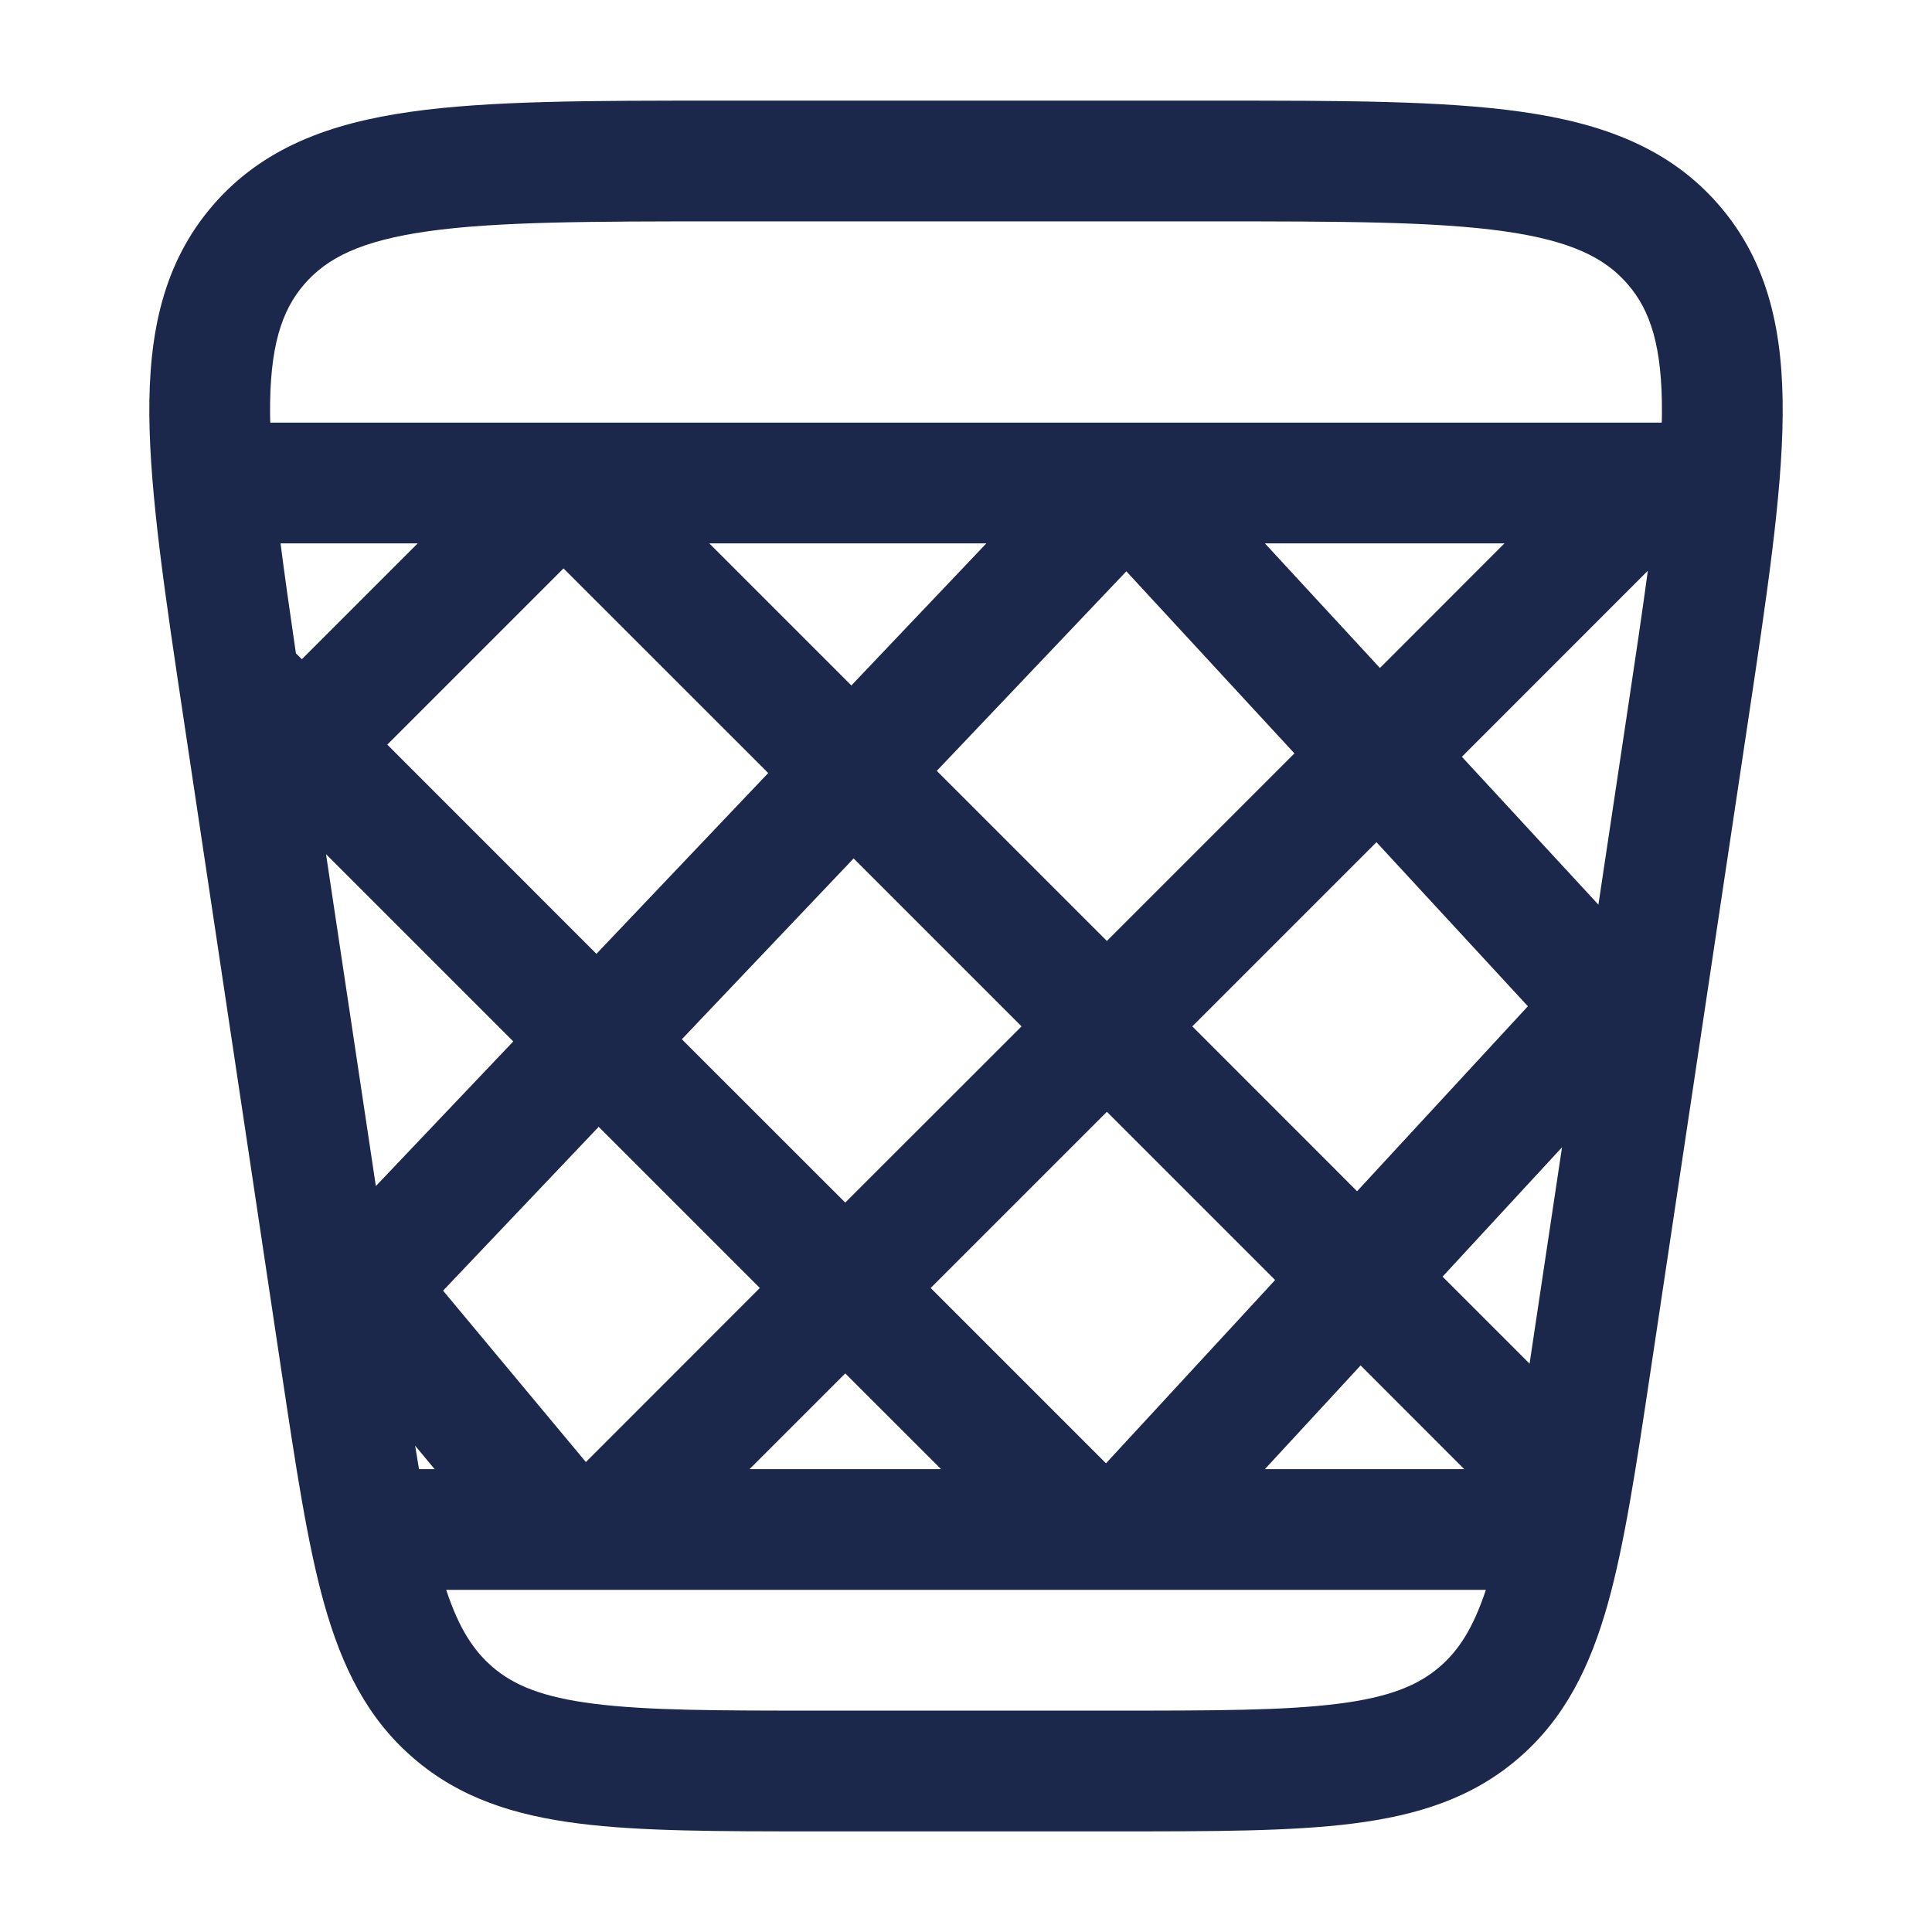
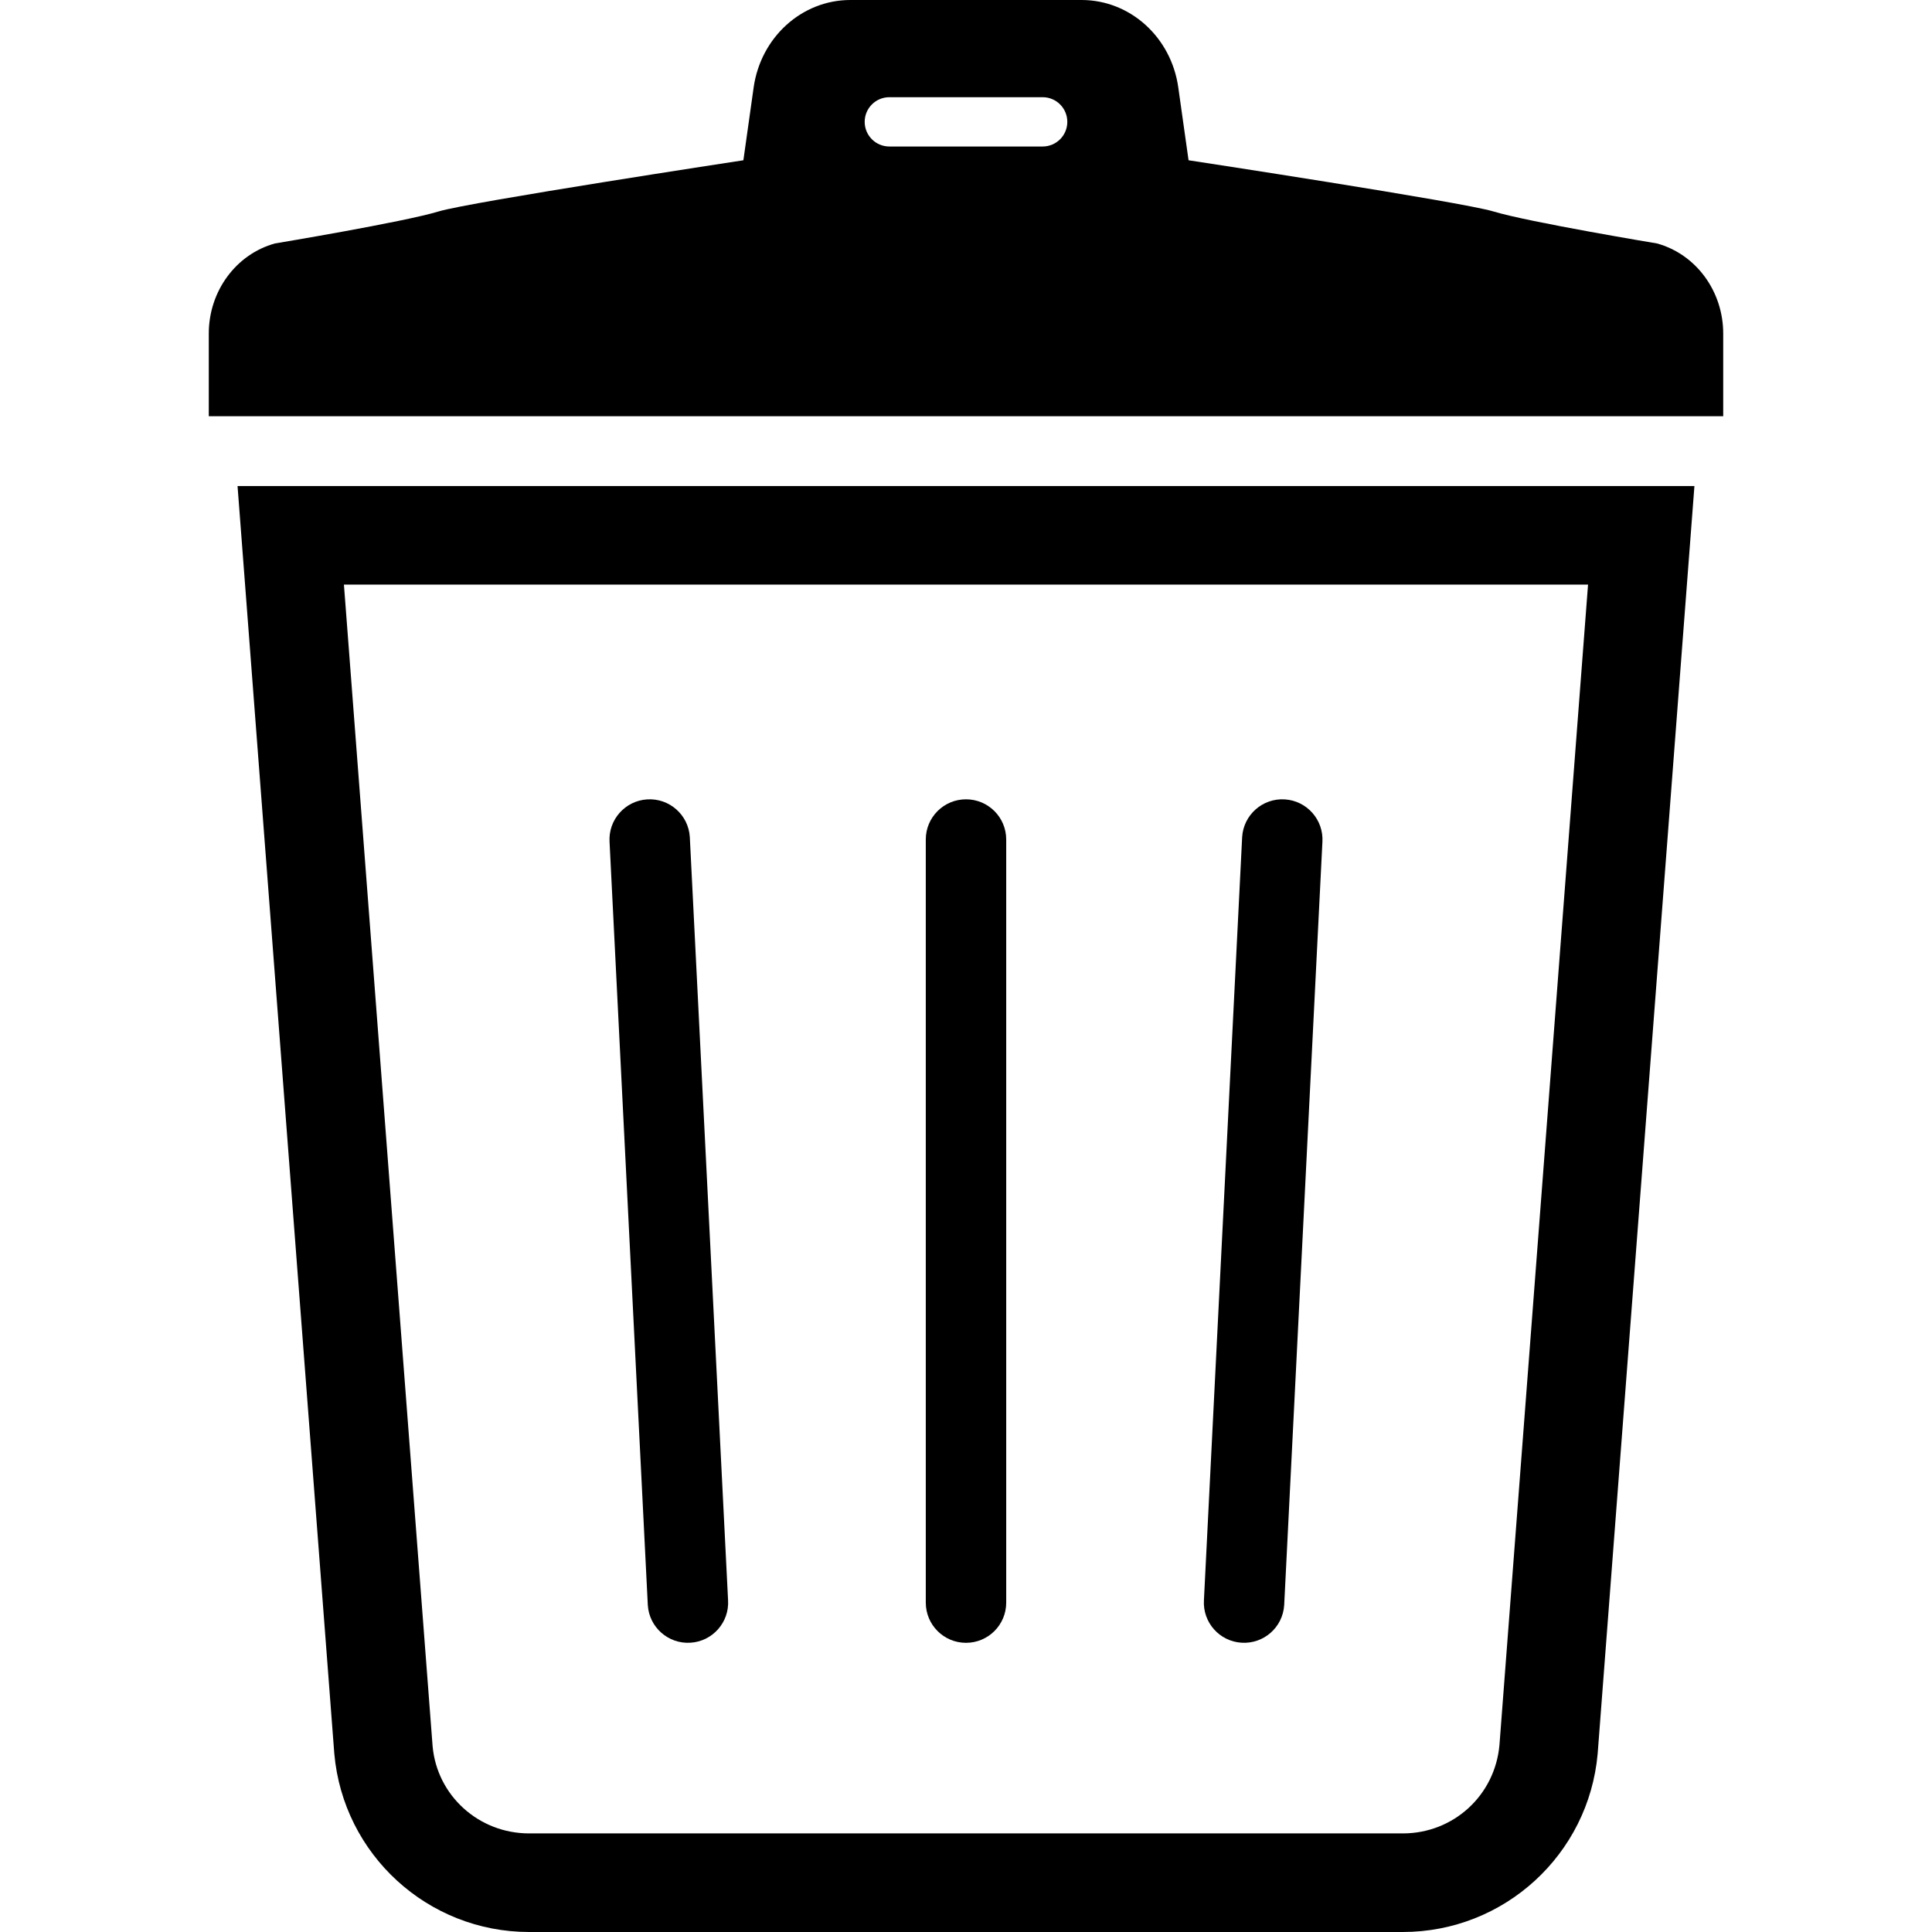
- <svg xmlns="http://www.w3.org/2000/svg" width="800px" height="800px" viewBox="0 0 24 24" fill="none">
-   <path fill-rule="evenodd" clip-rule="evenodd" d="M15.092 1.25H8.908C7.339 1.25 6.08 1.25 5.106 1.388C4.098 1.53 3.26 1.836 2.642 2.553C2.025 3.27 1.847 4.144 1.855 5.162C1.864 6.146 2.05 7.391 2.283 8.943L3.499 17.051C3.676 18.227 3.819 19.18 4.028 19.926C4.247 20.703 4.56 21.345 5.137 21.841C5.713 22.338 6.395 22.552 7.195 22.653C7.964 22.75 8.927 22.75 10.117 22.75H13.883C15.073 22.75 16.037 22.75 16.805 22.653C17.605 22.552 18.288 22.338 18.864 21.841C19.44 21.345 19.753 20.703 19.972 19.926C20.181 19.18 20.324 18.228 20.501 17.051L21.717 8.943C21.95 7.391 22.137 6.146 22.145 5.162C22.154 4.144 21.976 3.27 21.358 2.553C20.741 1.836 19.902 1.53 18.895 1.388C17.92 1.25 16.662 1.25 15.092 1.25ZM3.779 3.532C4.059 3.207 4.479 2.991 5.316 2.873C6.173 2.752 7.325 2.75 8.967 2.75H15.033C16.675 2.75 17.827 2.752 18.685 2.873C19.521 2.991 19.942 3.207 20.221 3.532C20.502 3.857 20.652 4.305 20.645 5.149C20.645 5.182 20.644 5.216 20.643 5.25H20.5C20.5 5.25 20.501 5.25 20.5 5.25H7C7 5.25 7.001 5.25 7 5.25H3.357C3.356 5.216 3.356 5.182 3.355 5.149C3.348 4.305 3.499 3.857 3.779 3.532ZM5.189 6.75H3.485C3.537 7.159 3.602 7.611 3.676 8.116L3.75 8.189L5.189 6.75ZM4.05 10.611L4.669 14.734L6.376 12.937L4.05 10.611ZM5.157 17.959C5.173 18.059 5.189 18.156 5.205 18.25H5.399L5.157 17.959ZM6.995 19.75C6.999 19.75 7.002 19.75 7.006 19.75H13.997C13.999 19.75 14.001 19.75 14.003 19.75H18.458C18.299 20.229 18.118 20.504 17.885 20.705C17.617 20.936 17.261 21.084 16.618 21.165C15.954 21.249 15.085 21.25 13.833 21.25H10.167C8.915 21.25 8.047 21.249 7.382 21.165C6.739 21.084 6.383 20.936 6.115 20.705C5.883 20.504 5.701 20.229 5.543 19.75H6.995ZM15.713 18.25H18.189L16.902 16.962L15.713 18.25ZM19.001 16.94C19.009 16.887 19.017 16.833 19.025 16.779L19.404 14.252L17.92 15.859L19.001 16.94ZM19.856 11.238L20.225 8.779C20.32 8.147 20.403 7.588 20.47 7.09L18.16 9.401L19.856 11.238ZM18.689 6.75H15.713L17.142 8.298L18.689 6.75ZM12.253 6.75H8.811L10.576 8.515L12.253 6.75ZM11.69 18.25H9.311L10.5 17.061L11.69 18.25ZM7.409 11.849L4.811 9.25L7 7.061L9.543 9.603L7.409 11.849ZM8.47 12.91L10.604 10.664L12.69 12.75L10.5 14.939L8.47 12.91ZM11.561 16L13.75 13.811L15.84 15.901L13.739 18.178L11.561 16ZM14.811 12.75L16.858 14.798L18.98 12.5L17.099 10.462L14.811 12.75ZM13.75 11.689L16.08 9.359L13.992 7.097L11.637 9.576L13.75 11.689ZM7.437 13.998L9.439 16L7.278 18.162L5.504 16.033L7.437 13.998Z" fill="#1C274C" />
+ <svg xmlns="http://www.w3.org/2000/svg" height="800px" width="800px" version="1.1" id="_x32_" viewBox="0 0 512 512" xml:space="preserve">
+   <style type="text/css">
+ 	.st0{fill:#000000;}
+ </style>
+   <g>
+     <path class="st0" d="M88.594,464.731C90.958,491.486,113.368,512,140.234,512h231.523c26.858,0,49.276-20.514,51.641-47.269   l25.642-335.928H62.952L88.594,464.731z M420.847,154.93l-23.474,307.496c-1.182,13.37-12.195,23.448-25.616,23.448H140.234   c-13.42,0-24.434-10.078-25.591-23.132L91.145,154.93H420.847z" />
+     <path class="st0" d="M182.954,435.339c5.877-0.349,10.35-5.4,9.992-11.269l-10.137-202.234c-0.358-5.876-5.401-10.349-11.278-9.992   c-5.877,0.357-10.35,5.409-9.993,11.277l10.137,202.234C172.033,431.231,177.085,435.696,182.954,435.339z" />
+     <path class="st0" d="M256,435.364c5.885,0,10.656-4.763,10.656-10.648V222.474c0-5.885-4.771-10.648-10.656-10.648   c-5.885,0-10.657,4.763-10.657,10.648v202.242C245.344,430.601,250.115,435.364,256,435.364z" />
+     <path class="st0" d="M329.046,435.339c5.878,0.357,10.921-4.108,11.278-9.984l10.129-202.234c0.348-5.868-4.116-10.92-9.993-11.277   c-5.877-0.357-10.92,4.116-11.277,9.992L319.054,424.07C318.697,429.938,323.17,434.99,329.046,435.339z" />
+     <path class="st0" d="M439.115,64.517c0,0-34.078-5.664-43.34-8.479c-8.301-2.526-80.795-13.566-80.795-13.566l-2.722-19.297   C310.388,9.857,299.484,0,286.642,0h-30.651H225.34c-12.825,0-23.728,9.857-25.616,23.175l-2.721,19.297   c0,0-72.469,11.039-80.778,13.566c-9.261,2.815-43.357,8.479-43.357,8.479C62.544,67.365,55.332,77.172,55.332,88.38v21.926h200.66   h200.676V88.38C456.668,77.172,449.456,67.365,439.115,64.517z M276.318,38.824h-40.636c-3.606,0-6.532-2.925-6.532-6.532   s2.926-6.532,6.532-6.532h40.636c3.606,0,6.532,2.925,6.532,6.532S279.924,38.824,276.318,38.824z" />
+   </g>
</svg>
